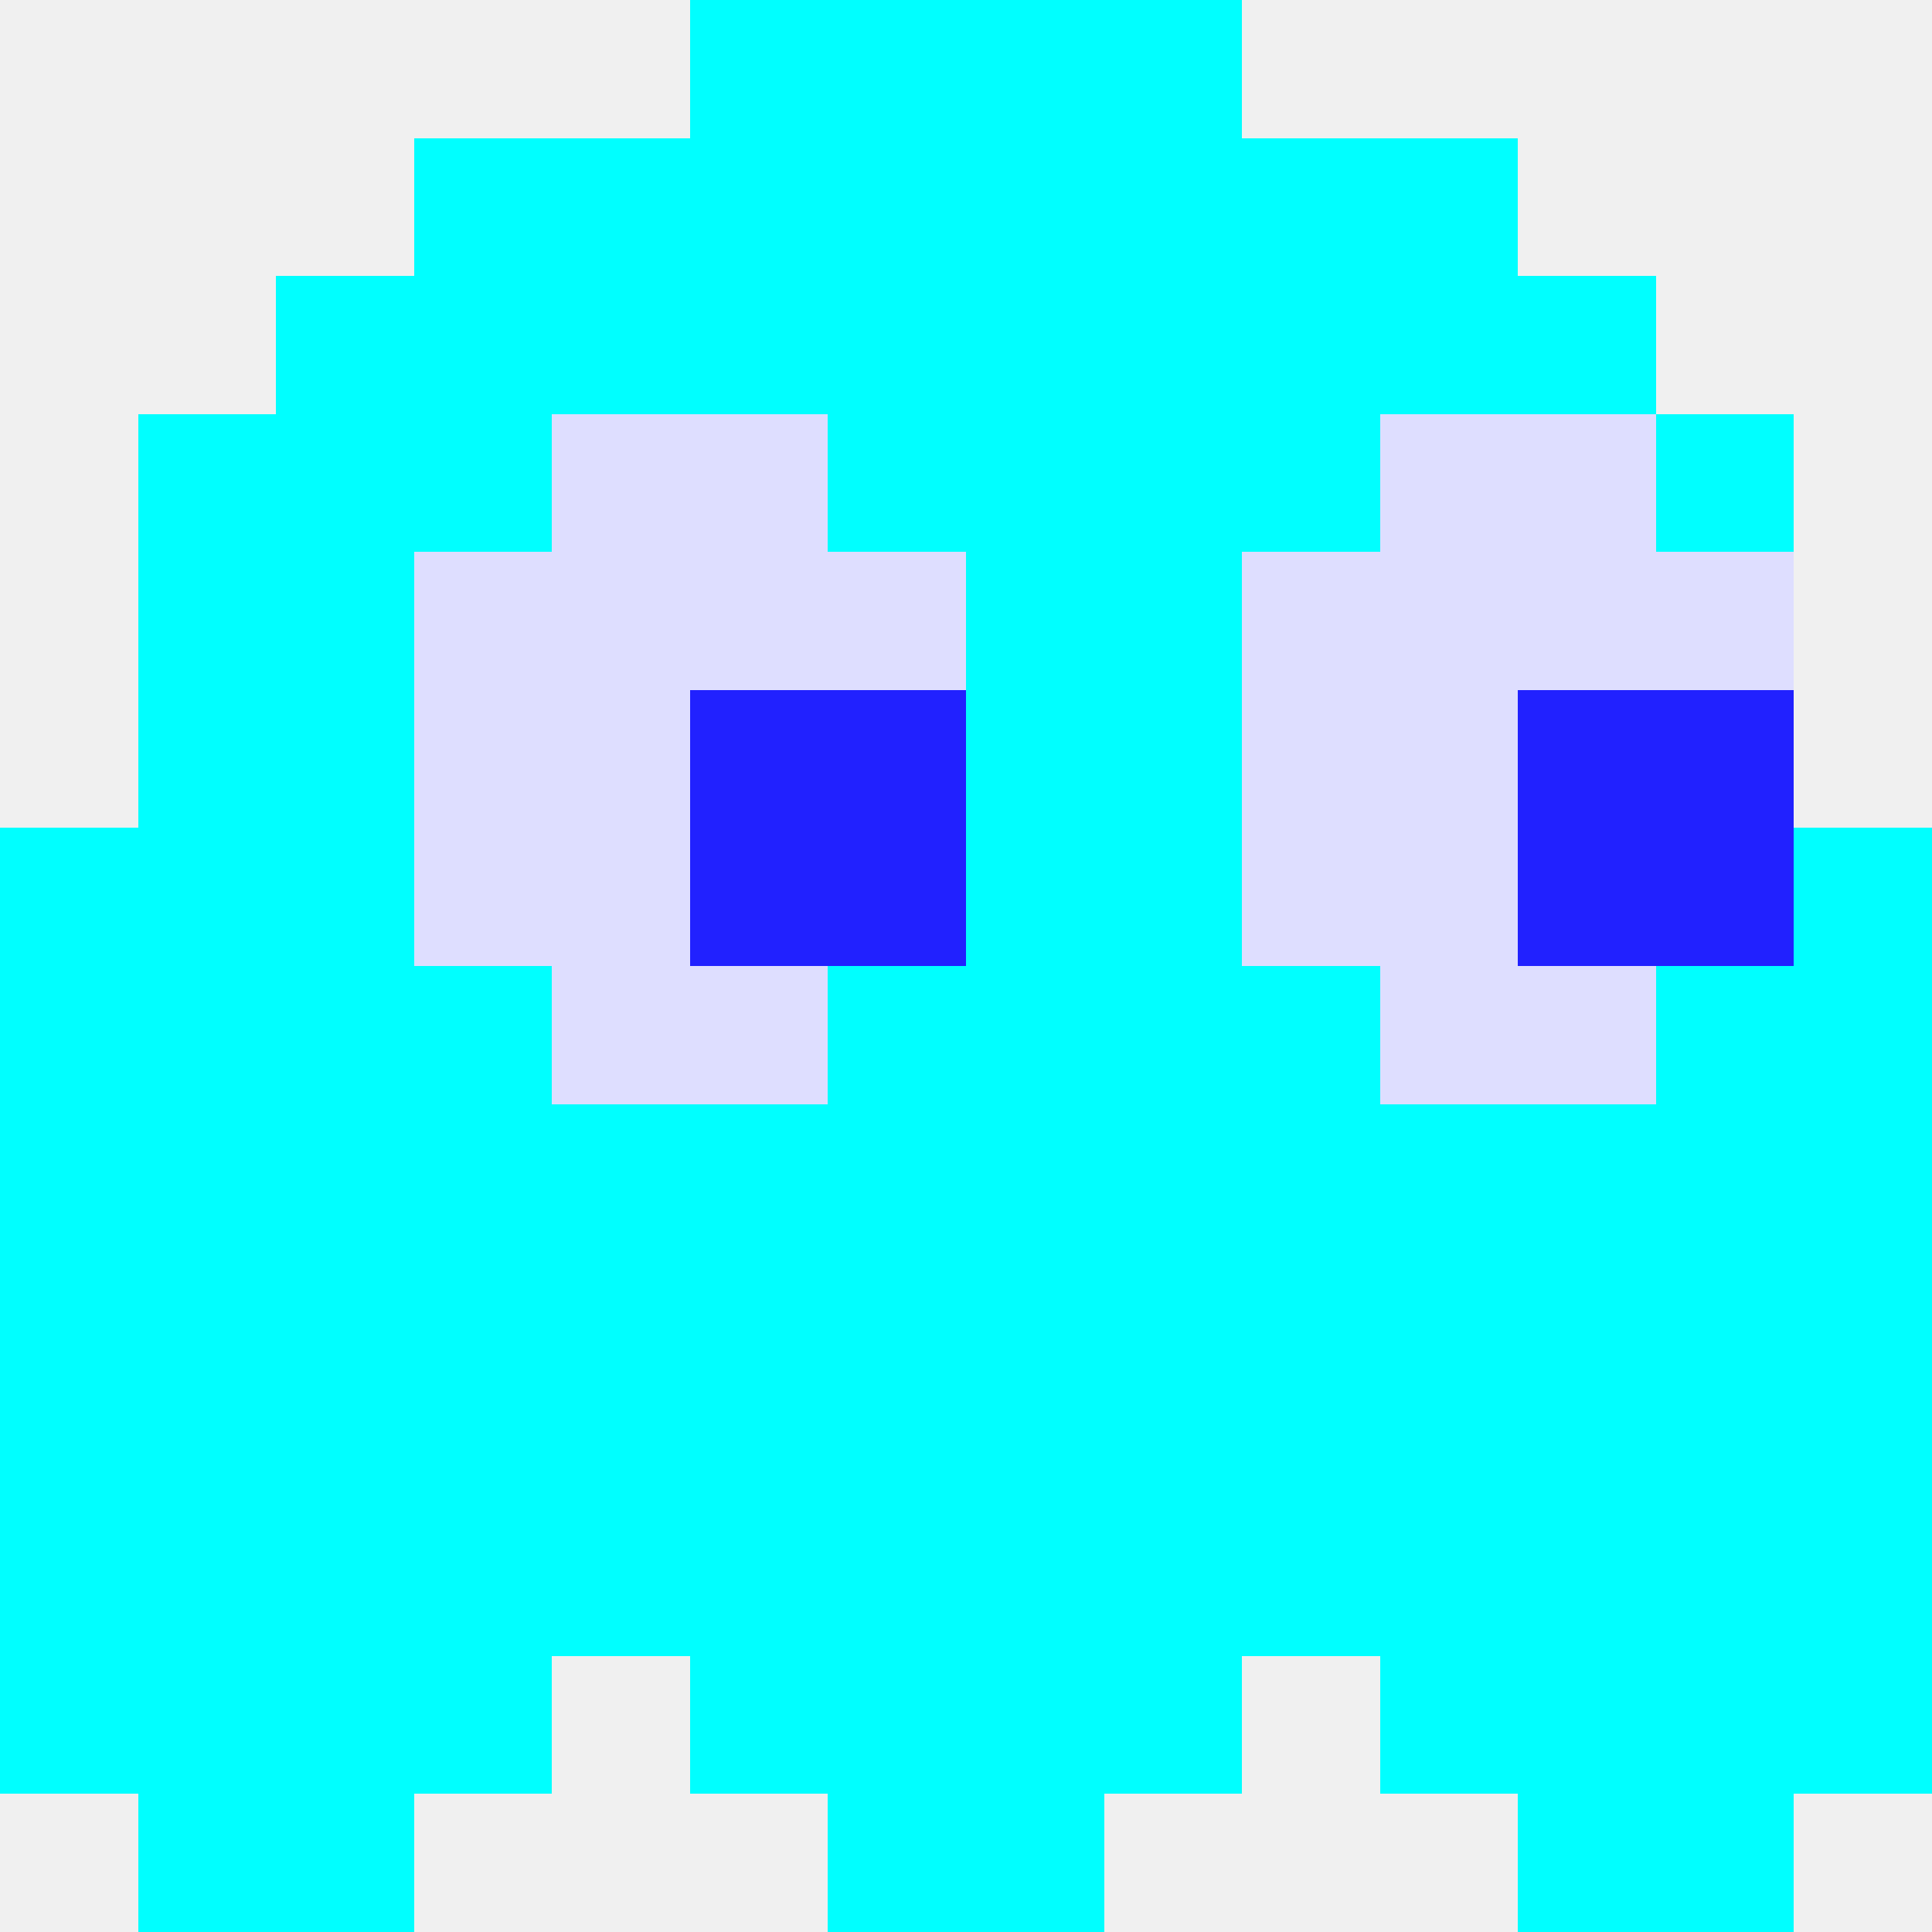
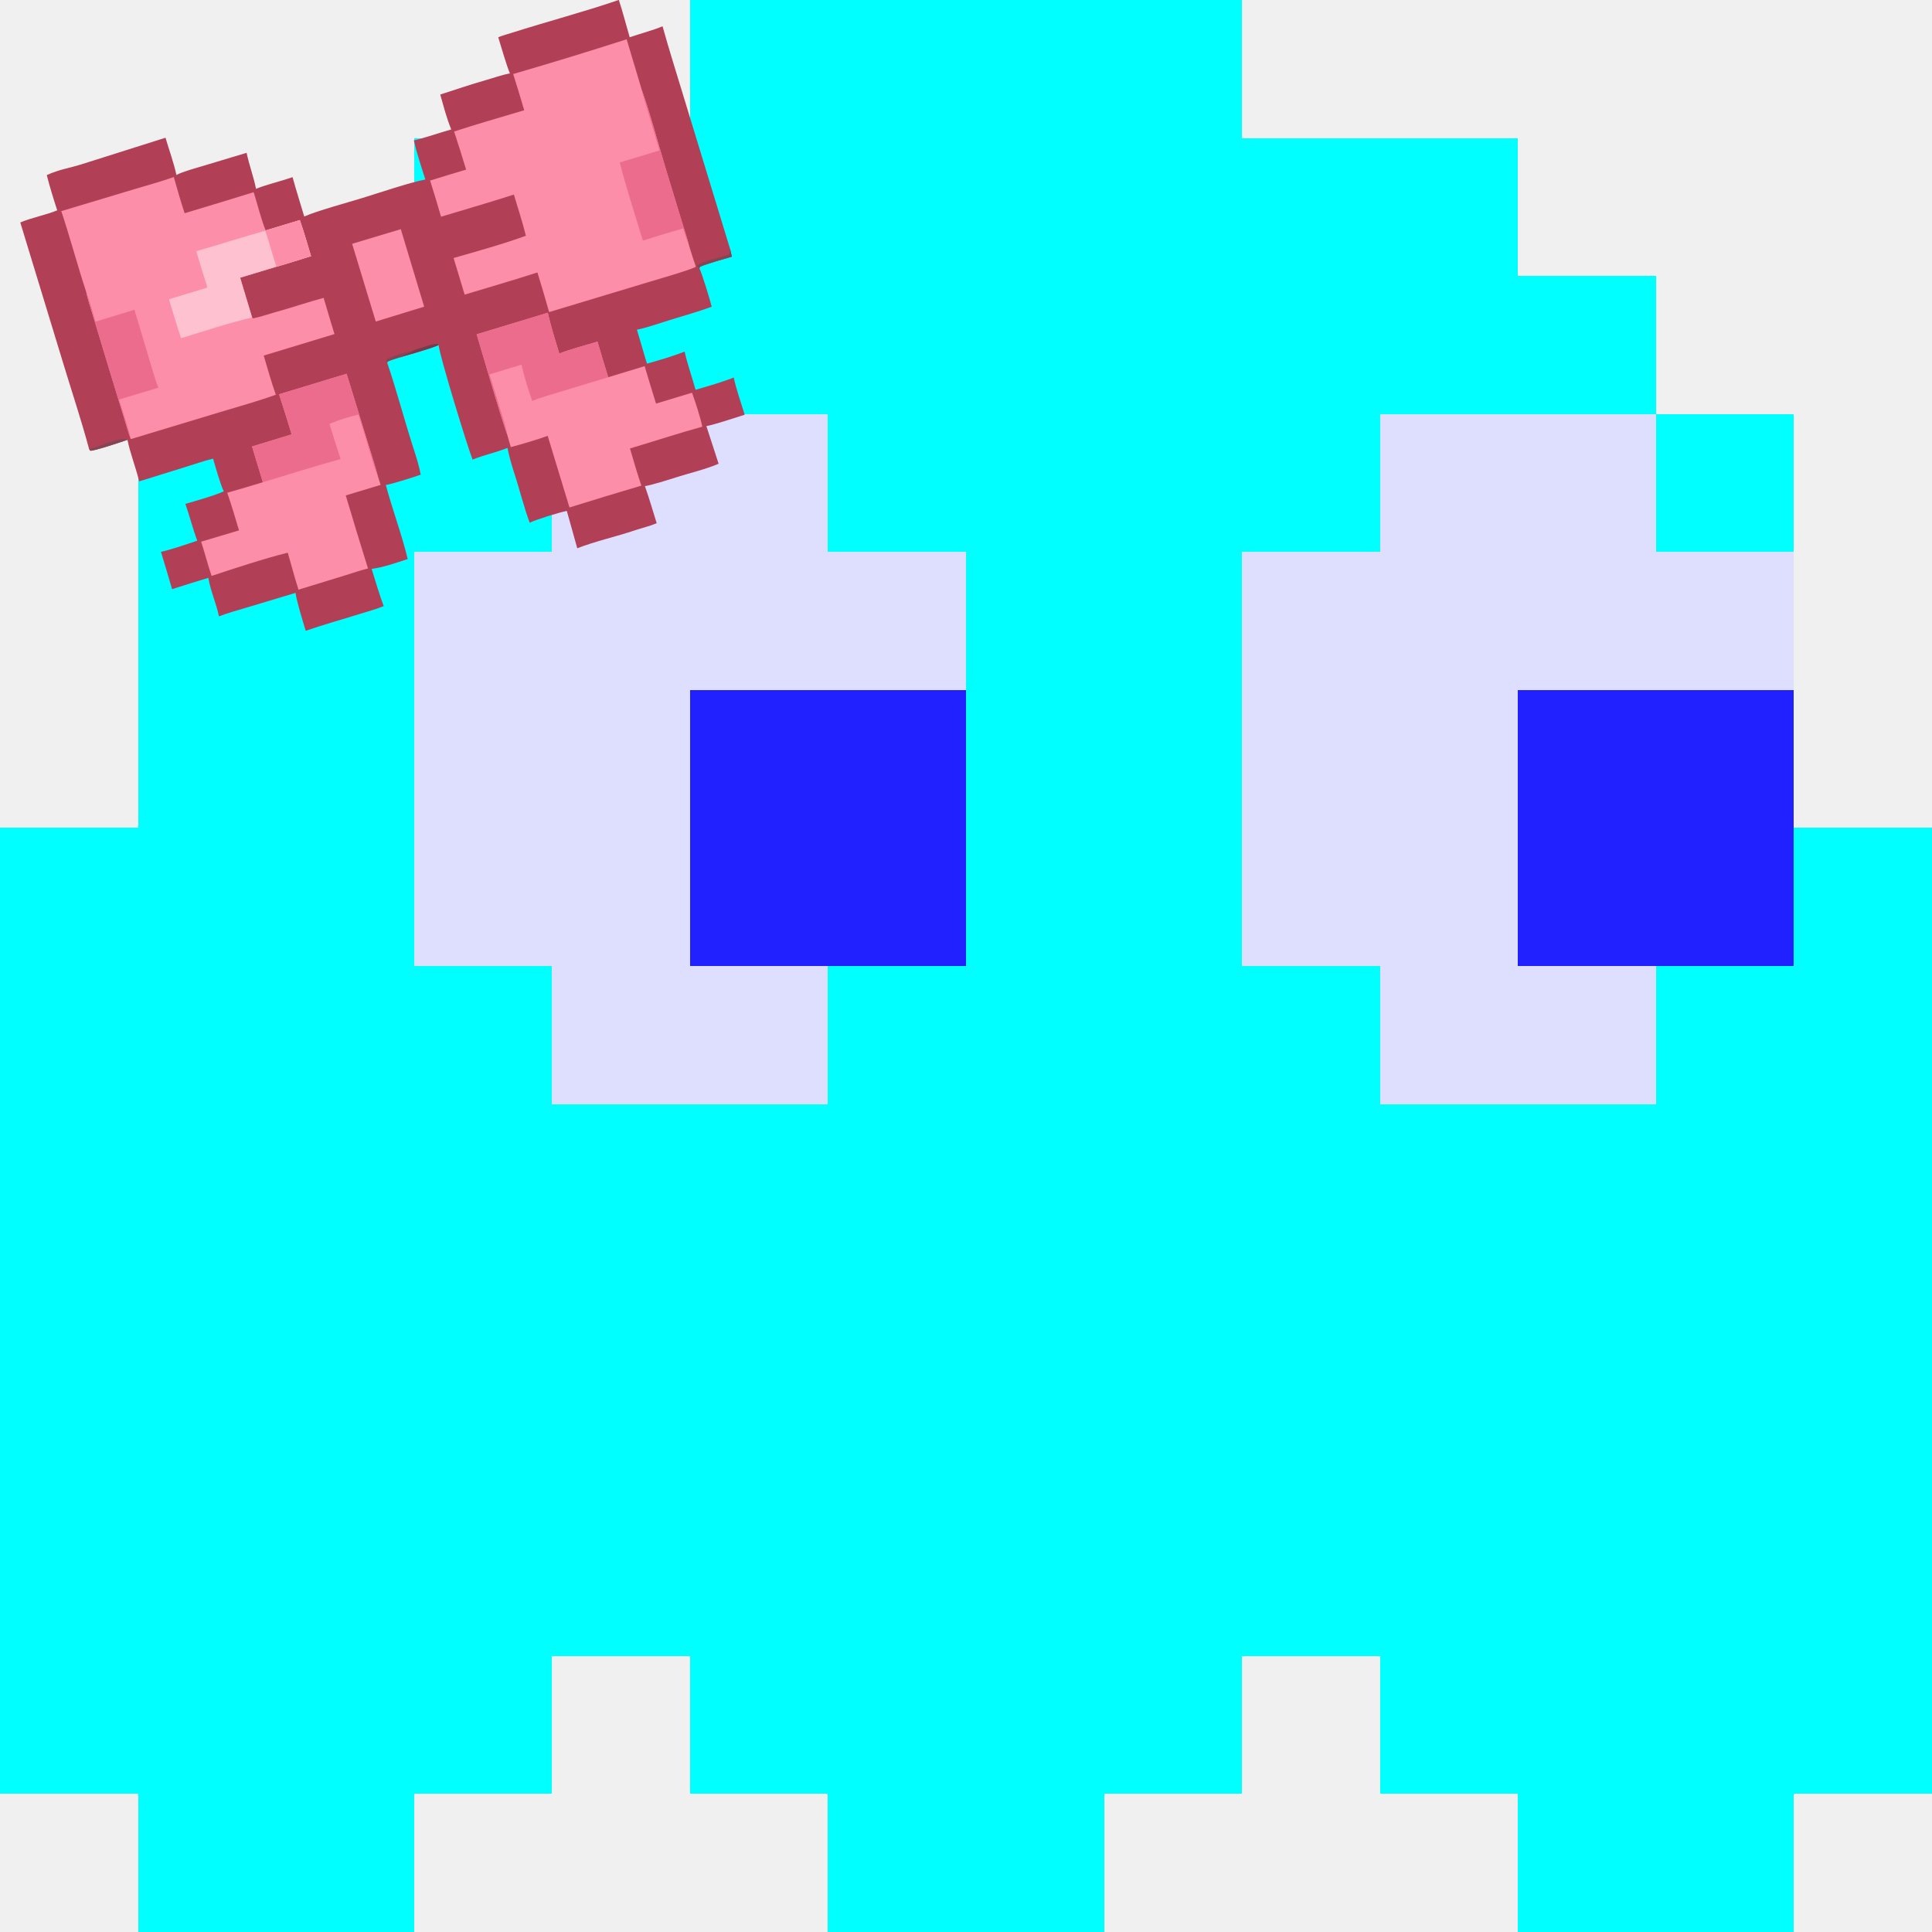
- <svg xmlns="http://www.w3.org/2000/svg" viewBox="0 0 14 14" width="42" height="42" shape-rendering="crispEdges">
-   <g fill="#00ffff">
-     <rect x="5" y="0" width="4" height="1" />
-     <rect x="3" y="1" width="8" height="1" />
-     <rect x="2" y="2" width="10" height="1" />
-     <rect x="1" y="3" width="3" height="1" />
-     <rect x="6" y="3" width="4" height="1" />
-     <rect x="12" y="3" width="1" height="1" />
-     <rect x="1" y="4" width="2" height="1" />
-     <rect x="7" y="4" width="2" height="1" />
-     <rect x="1" y="5" width="2" height="1" />
-     <rect x="7" y="5" width="2" height="1" />
-     <rect x="0" y="6" width="3" height="1" />
-     <rect x="7" y="6" width="2" height="1" />
-     <rect x="13" y="6" width="1" height="1" />
-     <rect x="0" y="7" width="4" height="1" />
-     <rect x="6" y="7" width="4" height="1" />
-     <rect x="12" y="7" width="2" height="1" />
-     <rect x="0" y="8" width="14" height="1" />
-     <rect x="0" y="9" width="14" height="1" />
-     <rect x="0" y="10" width="14" height="1" />
-     <rect x="0" y="11" width="14" height="1" />
-     <rect x="0" y="12" width="4" height="1" />
-     <rect x="5" y="12" width="4" height="1" />
-     <rect x="10" y="12" width="4" height="1" />
-     <rect x="1" y="13" width="2" height="1" />
-     <rect x="6" y="13" width="2" height="1" />
-     <rect x="11" y="13" width="2" height="1" />
+ <svg xmlns="http://www.w3.org/2000/svg" shape-rendering="crispEdges" width="42" height="42" viewBox="0 0 42 42" fill="none">
+   <g clip-path="url(#clip0_68_1837)">
+     <path d="M27 0H15V3H27V0Z" fill="#00FFFF" />
+     <path d="M33 3H9V6H33V3Z" fill="#00FFFF" />
+     <path d="M36 6H6V9H36V6Z" fill="#00FFFF" />
+     <path d="M12 9H3V12H12V9Z" fill="#00FFFF" />
+     <path d="M30 9H18V12H30V9Z" fill="#00FFFF" />
+     <path d="M39 9H36V12H39V9Z" fill="#00FFFF" />
+     <path d="M9 12H3V15H9V12Z" fill="#00FFFF" />
+     <path d="M27 12H21V15H27V12Z" fill="#00FFFF" />
+     <path d="M9 15H3V18H9V15Z" fill="#00FFFF" />
+     <path d="M27 15H21V18H27V15Z" fill="#00FFFF" />
+     <path d="M9 18H0V21H9V18Z" fill="#00FFFF" />
+     <path d="M27 18H21V21H27V18Z" fill="#00FFFF" />
+     <path d="M42 18H39V21H42V18Z" fill="#00FFFF" />
+     <path d="M12 21H0V24H12V21Z" fill="#00FFFF" />
+     <path d="M30 21H18V24H30V21Z" fill="#00FFFF" />
+     <path d="M42 21H36V24H42V21Z" fill="#00FFFF" />
+     <path d="M42 24H0V27H42V24Z" fill="#00FFFF" />
+     <path d="M42 27H0V30H42V27Z" fill="#00FFFF" />
+     <path d="M42 30H0V33H42V30Z" fill="#00FFFF" />
+     <path d="M42 33H0V36H42V33Z" fill="#00FFFF" />
+     <path d="M12 36H0V39H12V36Z" fill="#00FFFF" />
+     <path d="M27 36H15V39H27V36Z" fill="#00FFFF" />
+     <path d="M42 36H30V39H42V36Z" fill="#00FFFF" />
+     <path d="M9 39H3V42H9V39Z" fill="#00FFFF" />
+     <path d="M24 39H18V42H24V39Z" fill="#00FFFF" />
+     <path d="M39 39H33V42H39V39Z" fill="#00FFFF" />
+     <path d="M18 9H12V12H18V9Z" fill="#DEDEFF" />
+     <path d="M36 9H30V12H36V9Z" fill="#DEDEFF" />
+     <path d="M21 12H9V15H21V12Z" fill="#DEDEFF" />
+     <path d="M39 12H27V15H39V12Z" fill="#DEDEFF" />
+     <path d="M15 15H9V18H15V15Z" fill="#DEDEFF" />
+     <path d="M33 15H27V18H33V15Z" fill="#DEDEFF" />
+     <path d="M15 18H9V21H15V18Z" fill="#DEDEFF" />
+     <path d="M33 18H27V21H33V18Z" fill="#DEDEFF" />
+     <path d="M18 21H12V24H18V21Z" fill="#DEDEFF" />
+     <path d="M36 21H30V24H36V21Z" fill="#DEDEFF" />
+     <path d="M21 15H15V18H21V15Z" fill="#2121FF" />
+     <path d="M39 15H33V18H39V15Z" fill="#2121FF" />
+     <path d="M21 18H15V21H21V18Z" fill="#2121FF" />
+     <path d="M39 18H33V21H39V18Z" fill="#2121FF" />
+     <g shape-rendering="auto" clip-path="url(#clip1_68_1837)">
+       <path d="M10.831 0.809C10.93 0.771 11.026 0.745 11.126 0.713C11.897 0.468 12.689 0.26 13.453 -0.001C13.535 0.248 13.615 0.555 13.689 0.81C13.906 0.735 14.207 0.656 14.403 0.571C14.547 1.088 14.72 1.635 14.876 2.15L15.874 5.42C15.886 5.472 15.9 5.528 15.91 5.58C15.754 5.627 15.351 5.739 15.219 5.799L15.204 5.831C15.273 5.981 15.431 6.504 15.472 6.667C15.209 6.768 14.841 6.869 14.566 6.956C14.386 7.013 14.019 7.136 13.846 7.167C13.921 7.411 13.988 7.659 14.065 7.905C14.346 7.827 14.61 7.749 14.883 7.644C14.938 7.894 15.05 8.217 15.121 8.474C15.36 8.404 15.728 8.299 15.951 8.206C15.994 8.424 16.12 8.794 16.189 9.016C15.975 9.082 15.556 9.226 15.356 9.263L15.622 10.081C15.371 10.194 14.959 10.293 14.686 10.381C14.527 10.432 14.166 10.546 14.02 10.568C14.11 10.823 14.195 11.114 14.276 11.374C14.12 11.44 13.958 11.476 13.801 11.529C13.412 11.661 12.927 11.77 12.549 11.919C12.477 11.65 12.396 11.378 12.322 11.107C12.159 11.138 11.655 11.294 11.515 11.364C11.388 11.022 11.299 10.649 11.185 10.301C11.127 10.123 11.067 9.92 11.032 9.737C10.781 9.84 10.518 9.889 10.274 9.992C10.167 9.731 9.537 7.671 9.536 7.5C9.393 7.572 8.869 7.717 8.688 7.77C8.635 7.787 8.45 7.838 8.421 7.868L8.418 7.886C8.625 8.496 8.79 9.13 8.988 9.745C9.046 9.923 9.114 10.136 9.146 10.319C8.995 10.372 8.536 10.52 8.388 10.543C8.526 11.069 8.741 11.634 8.863 12.153C8.599 12.239 8.355 12.329 8.079 12.367C8.159 12.621 8.248 12.931 8.342 13.177C8.186 13.241 7.973 13.299 7.807 13.351C7.421 13.473 7.029 13.579 6.646 13.713C6.58 13.492 6.46 13.112 6.424 12.889L5.362 13.208C5.176 13.264 4.937 13.329 4.76 13.399C4.706 13.135 4.569 12.817 4.529 12.562C4.265 12.642 4.003 12.723 3.741 12.808C3.662 12.537 3.582 12.266 3.499 11.996C3.696 11.958 4.084 11.822 4.288 11.754C4.189 11.488 4.123 11.221 4.03 10.954C4.276 10.882 4.636 10.784 4.865 10.682C4.789 10.529 4.686 10.153 4.632 9.971C4.445 10.015 4.184 10.105 3.997 10.163L3.025 10.465C2.957 10.173 2.828 9.85 2.771 9.561C2.662 9.6 2.037 9.81 1.962 9.798L1.936 9.758C1.776 9.16 1.551 8.481 1.369 7.88L0.441 4.836C0.693 4.729 0.994 4.677 1.244 4.572C1.17 4.347 1.073 4.032 1.017 3.806C1.286 3.683 1.498 3.658 1.769 3.573L3.598 2.994C3.685 3.292 3.766 3.494 3.835 3.804C3.968 3.732 4.266 3.651 4.421 3.605L5.361 3.322C5.416 3.588 5.52 3.862 5.565 4.105C5.791 4.013 6.114 3.938 6.36 3.851C6.438 4.134 6.53 4.425 6.614 4.707C6.879 4.587 7.574 4.398 7.879 4.304C8.211 4.202 8.928 3.961 9.247 3.902C9.162 3.639 9.058 3.318 8.997 3.053C9.22 3.002 9.574 2.88 9.81 2.814C9.709 2.571 9.643 2.309 9.571 2.055C9.897 1.95 10.22 1.839 10.55 1.745C10.727 1.695 10.904 1.629 11.085 1.596C11.007 1.411 10.895 1.014 10.831 0.809Z" fill="#B13F55" />
+       <path d="M15.874 5.42C15.886 5.472 15.9 5.528 15.91 5.58C15.754 5.627 15.351 5.739 15.219 5.799L15.204 5.831C15.181 5.823 15.171 5.814 15.15 5.8L15.147 5.773C15.321 5.655 15.63 5.614 15.83 5.536C15.858 5.525 15.866 5.453 15.874 5.42Z" fill="#854653" />
+       <path d="M1.936 9.758C2.037 9.769 2.627 9.471 2.771 9.561C2.662 9.6 2.037 9.81 1.962 9.798L1.936 9.758Z" fill="#854653" />
+       <path d="M8.986 7.618C9.078 7.588 9.439 7.458 9.512 7.478L9.536 7.5C9.393 7.572 8.869 7.717 8.688 7.77C8.766 7.718 8.867 7.701 8.986 7.618Z" fill="#763B4C" />
+       <path d="M8.418 7.886C8.403 7.865 8.404 7.848 8.401 7.822C8.465 7.746 8.869 7.65 8.986 7.618C8.867 7.701 8.766 7.718 8.688 7.77C8.635 7.787 8.45 7.838 8.421 7.868L8.418 7.886Z" fill="#854653" />
+       <path d="M11.156 1.609C11.982 1.369 12.805 1.117 13.623 0.854L13.95 1.949C14.132 2.45 14.322 3.173 14.481 3.695L14.82 4.808C14.868 4.967 14.946 5.195 14.982 5.348C15.028 5.5 15.077 5.651 15.129 5.801C14.936 5.892 14.288 6.074 14.047 6.148L11.938 6.784C11.856 6.496 11.771 6.209 11.683 5.923C11.169 6.089 10.62 6.247 10.101 6.405L9.861 5.609C10.307 5.481 11.007 5.286 11.432 5.124C11.364 4.843 11.255 4.511 11.171 4.23C10.654 4.396 10.109 4.555 9.588 4.711C9.512 4.448 9.433 4.186 9.35 3.925C9.607 3.843 9.874 3.766 10.133 3.687C10.049 3.41 9.962 3.134 9.872 2.859C10.363 2.698 10.899 2.546 11.396 2.397C11.319 2.133 11.239 1.871 11.156 1.609Z" fill="#FD8EA9" />
+       <path d="M13.95 1.949C14.132 2.45 14.322 3.173 14.481 3.695L14.82 4.808C14.868 4.967 14.946 5.195 14.982 5.348C14.932 5.233 14.89 5.087 14.851 4.966C14.566 5.045 14.261 5.144 13.975 5.23C13.807 4.68 13.616 4.084 13.472 3.531C13.758 3.449 14.05 3.357 14.336 3.27L14.081 2.413C14.045 2.29 13.971 2.066 13.95 1.949Z" fill="#EC6C8E" />
+       <path d="M1.332 4.59L2.923 4.112C3.18 4.035 3.531 3.939 3.778 3.848C3.853 4.111 3.927 4.376 4.014 4.635C4.515 4.485 5.016 4.333 5.515 4.178C5.579 4.381 5.693 4.824 5.776 5.009L6.518 4.785C6.607 5.04 6.684 5.309 6.762 5.569C6.517 5.644 6.258 5.728 6.012 5.798L5.221 6.037L5.481 6.903L5.505 6.921C5.652 6.892 5.83 6.83 5.977 6.789C6.329 6.692 6.683 6.571 7.035 6.475C7.114 6.731 7.191 7.011 7.272 7.262L5.733 7.73C5.814 8.006 5.901 8.312 5.996 8.581C5.614 8.72 5.145 8.849 4.751 8.969L2.843 9.546C2.804 9.455 2.726 9.181 2.694 9.077L2.382 8.057L2.035 6.909C1.99 6.759 1.898 6.482 1.873 6.343C1.683 5.769 1.526 5.167 1.332 4.59Z" fill="#FD8EA9" />
+       <path d="M5.767 5.016L5.776 5.009L6.518 4.784C6.607 5.04 6.684 5.309 6.762 5.569C6.517 5.644 6.258 5.728 6.012 5.798L5.221 6.037L5.481 6.903C5.044 6.998 4.381 7.218 3.936 7.352C3.844 7.077 3.758 6.784 3.672 6.506L4.509 6.251C4.425 5.989 4.344 5.726 4.267 5.461C4.767 5.316 5.265 5.156 5.767 5.016Z" fill="#FDC1CF" />
+       <path d="M5.767 5.016L5.776 5.009L6.518 4.784C6.607 5.04 6.684 5.309 6.762 5.569C6.517 5.644 6.258 5.728 6.012 5.798C5.926 5.556 5.854 5.27 5.767 5.016Z" fill="#FD8EA9" />
+       <path d="M2.843 9.546C2.804 9.455 2.726 9.181 2.694 9.077L2.382 8.057L2.035 6.909C1.99 6.759 1.898 6.481 1.873 6.343C1.937 6.497 2.024 6.819 2.076 6.992L2.923 6.734L3.238 7.787C3.294 7.972 3.372 8.256 3.443 8.428L2.588 8.686C2.64 8.855 2.82 9.398 2.843 9.546Z" fill="#EC6C8E" />
+       <path d="M10.362 7.268L11.908 6.799C11.981 7.109 12.066 7.382 12.158 7.686C12.365 7.602 12.764 7.494 12.989 7.427C13.064 7.685 13.142 7.943 13.222 8.201C13.486 8.118 13.751 8.042 14.014 7.96C14.094 8.232 14.177 8.504 14.262 8.774L15.044 8.537C15.108 8.713 15.235 9.1 15.267 9.276C14.74 9.42 14.219 9.594 13.695 9.749C13.773 10.014 13.853 10.296 13.943 10.557C13.421 10.711 12.9 10.869 12.38 11.032L11.906 9.475C11.69 9.554 11.33 9.66 11.105 9.72L11.028 9.456C10.801 8.791 10.569 7.95 10.362 7.268Z" fill="#FD8EA9" />
+       <path d="M10.362 7.268L11.908 6.799C11.981 7.109 12.066 7.382 12.158 7.686C12.365 7.602 12.764 7.494 12.989 7.427C13.064 7.685 13.142 7.943 13.222 8.201L12.174 8.519C12.009 8.57 11.722 8.649 11.57 8.717C11.487 8.483 11.391 8.17 11.336 7.927L10.643 8.139L10.889 8.943C10.925 9.057 11.019 9.351 11.028 9.456C10.801 8.791 10.569 7.95 10.362 7.268Z" fill="#EC6C8E" />
+       <path d="M6.067 8.571L7.535 8.125L8.007 9.659C8.068 9.861 8.168 10.158 8.216 10.358L8.275 10.541L7.516 10.77C7.674 11.3 7.835 11.83 8 12.358C7.861 12.39 7.625 12.47 7.483 12.514L6.489 12.819C6.407 12.56 6.331 12.277 6.256 12.015C5.75 12.14 5.099 12.355 4.6 12.52C4.518 12.282 4.453 12.02 4.372 11.776L5.196 11.53C5.113 11.251 5.035 10.988 4.94 10.712C5.199 10.639 5.457 10.563 5.714 10.483L5.479 9.706L6.34 9.443C6.25 9.155 6.161 8.857 6.067 8.571Z" fill="#FD8EA9" />
+       <path d="M6.067 8.571L7.535 8.125L8.007 9.659C8.068 9.861 8.168 10.158 8.216 10.358C8.168 10.264 8.088 9.981 8.054 9.87C7.971 9.583 7.883 9.297 7.791 9.013C7.559 9.066 7.381 9.128 7.163 9.214C7.238 9.468 7.324 9.728 7.405 9.981C6.834 10.134 6.279 10.315 5.714 10.483L5.479 9.706L6.34 9.443C6.25 9.155 6.161 8.857 6.067 8.571Z" fill="#EC6C8E" />
+       <path d="M7.655 5.3L8.713 4.982L9.221 6.667L8.169 6.99L7.655 5.3Z" fill="#FD8EA9" />
+     </g>
  </g>
-   <g fill="#dedeff">
-     <rect x="4" y="3" width="2" height="1" />
-     <rect x="10" y="3" width="2" height="1" />
-     <rect x="3" y="4" width="4" height="1" />
-     <rect x="9" y="4" width="4" height="1" />
-     <rect x="3" y="5" width="2" height="1" />
-     <rect x="9" y="5" width="2" height="1" />
-     <rect x="3" y="6" width="2" height="1" />
-     <rect x="9" y="6" width="2" height="1" />
-     <rect x="4" y="7" width="2" height="1" />
-     <rect x="10" y="7" width="2" height="1" />
-   </g>
-   <g fill="#2121ff">
-     <rect x="5" y="5" width="2" height="1" />
-     <rect x="11" y="5" width="2" height="1" />
-     <rect x="5" y="6" width="2" height="1" />
-     <rect x="11" y="6" width="2" height="1" />
-   </g>
+   <defs>
+     <clipPath id="clip0_68_1837">
+       <rect width="42" height="42" fill="white" />
+     </clipPath>
+     <clipPath id="clip1_68_1837">
+       <rect width="18" height="15.89" fill="white" transform="translate(-2 2.229) rotate(-16.8837)" />
+     </clipPath>
+   </defs>
</svg>
